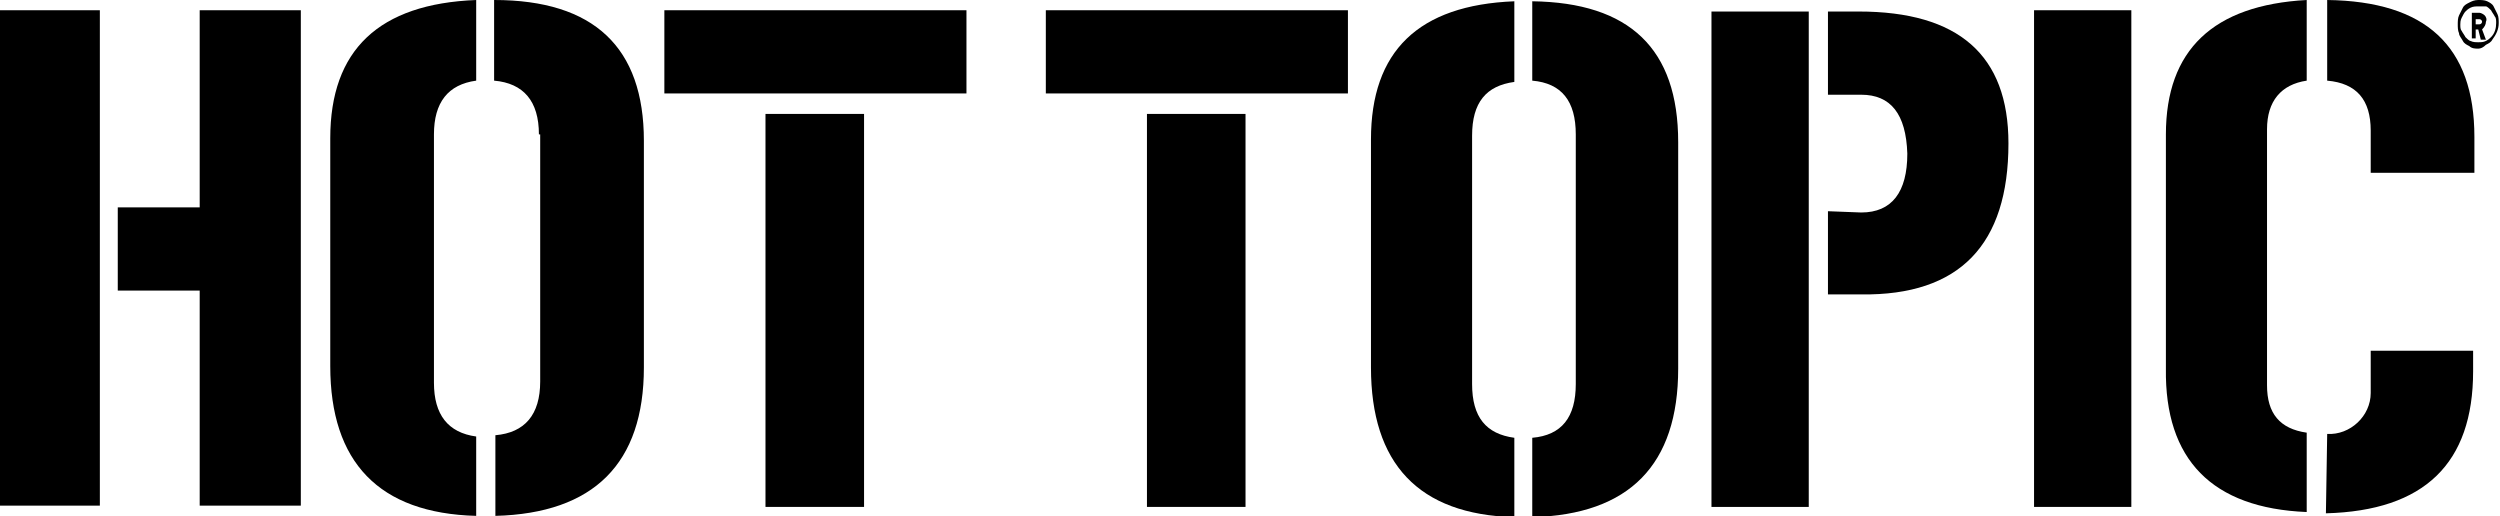
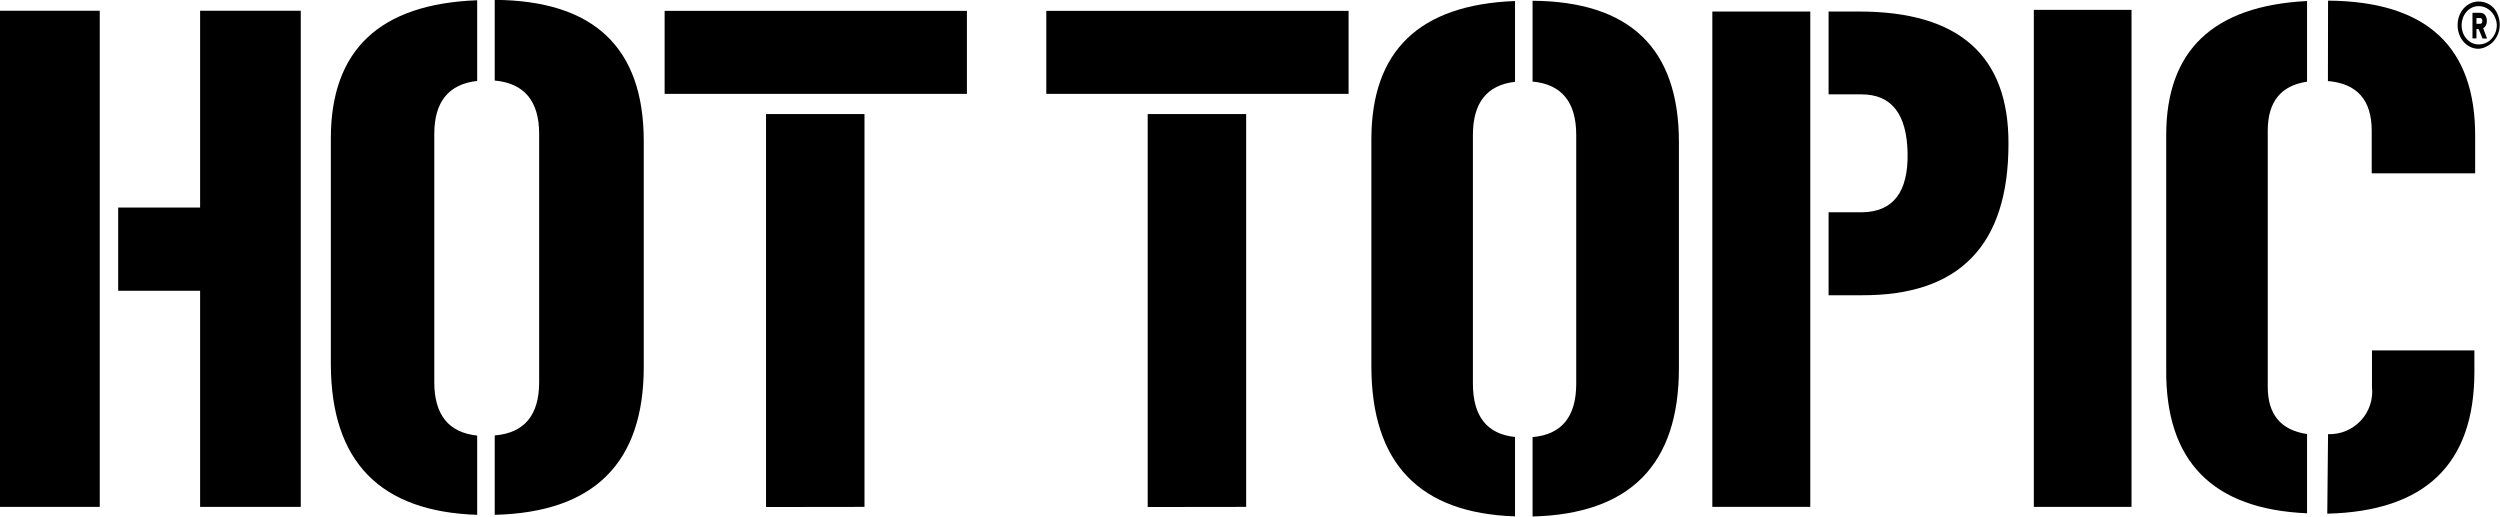
- <svg xmlns="http://www.w3.org/2000/svg" version="1.1" id="Layer_1" x="0px" y="0px" viewBox="0 0 195.3 40.3" style="enable-background:new 0 0 195.3 40.3;" xml:space="preserve">
-   <path d="M7.8,0.8v38.7H0V0.8H7.8z M15.6,16.2V0.8h7.9v38.7h-7.9V22.7H9.2v-6.5H15.6z" />
-   <path d="M25.8,10.8c0-6.9,3.8-10.5,11.4-10.8v6.3C35,6.6,33.9,8,33.9,10.5v19.4c0,2.5,1.1,3.9,3.3,4.2v6.2  c-7.6-0.2-11.4-4.2-11.4-11.7V10.8z M42.1,10.5c0-2.6-1.2-4-3.5-4.2V0C46.4,0,50.3,3.7,50.3,11v17.7c0,7.5-3.9,11.4-11.6,11.6V34  c2.3-0.2,3.5-1.6,3.5-4.2V10.5z" />
-   <path d="M51.9,0.8h23.6v6.5H51.9V0.8z M59.8,39.6V8.9h7.7v30.7L59.8,39.6z" />
-   <path d="M81.7,0.8h23.6v6.5H81.7V0.8z M89.6,39.6V8.9h7.7v30.7L89.6,39.6z" />
-   <path d="M107.1,10.9c0-6.9,3.7-10.5,11.2-10.8v6.3c-2.2,0.3-3.3,1.6-3.3,4.2V30c0,2.6,1.1,3.9,3.3,4.2v6.2  c-7.5-0.2-11.2-4.2-11.2-11.7V10.9z M123.1,10.5c0-2.6-1.1-4-3.4-4.2V0.1c7.6,0.1,11.4,3.7,11.4,11v17.7c0,7.5-3.8,11.4-11.4,11.6  v-6.2c2.3-0.2,3.4-1.6,3.4-4.2V10.5z" />
-   <path d="M133.7,0.9h7.6v38.7h-7.6V0.9z M145.4,16.6c2.4,0,3.6-1.6,3.6-4.6c-0.1-3.1-1.3-4.6-3.6-4.6h-2.6V0.9h2.4  c7.8,0,11.7,3.4,11.7,10.3c0,7.9-3.8,11.9-11.5,11.8h-2.6v-6.5L145.4,16.6z" />
-   <path d="M158.9,39.6V0.8h7.6v38.8H158.9z" />
-   <path d="M169.2,10.5c0-6.6,3.7-10.1,11-10.5v6.3c-2,0.3-3.1,1.6-3.1,3.8v20c0,2.2,1,3.4,3.1,3.7v6.2c-7.4-0.3-11.1-4.1-11-11.2V10.5  z M181.8,0c7.7,0.1,11.5,3.6,11.5,10.7v2.8h-8.1v-3.3c0-2.4-1.1-3.7-3.4-3.9L181.8,0z M181.8,33.9c1.8,0.1,3.4-1.4,3.4-3.2  c0-0.2,0-0.3,0-0.5v-2.8h8V29c0,7.2-3.8,10.9-11.5,11.1L181.8,33.9z" />
-   <path d="M193.6,3.8c-0.2,0-0.5,0-0.7-0.2c-0.2-0.1-0.4-0.2-0.5-0.4c-0.1-0.2-0.3-0.4-0.3-0.6c-0.1-0.2-0.1-0.5-0.1-0.7  c0-0.2,0-0.5,0.1-0.7c0.1-0.2,0.2-0.4,0.3-0.6c0.1-0.2,0.3-0.3,0.5-0.4c0.2-0.1,0.4-0.2,0.7-0.2c0.2,0,0.5,0,0.7,0.1  c0.2,0.1,0.4,0.2,0.5,0.4c0.1,0.2,0.2,0.4,0.3,0.6c0.1,0.2,0.1,0.5,0.1,0.7c0,0.5-0.2,0.9-0.5,1.3c-0.1,0.2-0.3,0.3-0.5,0.4  C194,3.7,193.8,3.8,193.6,3.8z M193.6,0.5c-0.2,0-0.4,0-0.6,0.1c-0.2,0.1-0.3,0.2-0.4,0.3c-0.1,0.1-0.2,0.3-0.3,0.5  c-0.1,0.2-0.1,0.4-0.1,0.5c0,0.2,0,0.4,0.1,0.5c0.1,0.2,0.2,0.3,0.3,0.5c0.1,0.1,0.3,0.3,0.4,0.3c0.2,0.1,0.4,0.1,0.6,0.1  c0.2,0,0.4,0,0.6-0.1c0.2-0.1,0.3-0.2,0.4-0.3c0.3-0.3,0.4-0.7,0.4-1.1c0-0.2,0-0.4-0.1-0.5c-0.1-0.2-0.2-0.3-0.3-0.5  c-0.1-0.1-0.3-0.3-0.4-0.3C194,0.5,193.8,0.5,193.6,0.5L193.6,0.5z M193.6,2.3h-0.2V3h-0.3V1h0.6c0.1,0,0.3,0.1,0.4,0.2  c0.1,0.1,0.2,0.3,0.1,0.5c0,0.2-0.1,0.4-0.3,0.6l0.3,0.8h-0.4L193.6,2.3z M193.4,1.4v0.5h0.3c0.1,0,0.2-0.1,0.2-0.2  s-0.1-0.2-0.2-0.2H193.4z" />
+ <svg xmlns="http://www.w3.org/2000/svg" id="Layer_1" data-name="Layer 1" viewBox="0 0 195.26 40.34">
+   <path d="M18.68,53.63V92.38H10.89V53.63ZM26.52,69V53.63h7.86V92.38H26.52V75.5h-6.4V69Z" transform="translate(-10.89 -52.79)" />
+   <path d="M36.73,63.6q0-10.36,11.43-10.79v6.3q-3.35.38-3.35,4.14V82.64q0,3.82,3.35,4.17V93q-11.38-.37-11.43-11.72ZM53,63.25q0-3.85-3.47-4.17v-6.3q11.62.08,11.64,11V81.44q0,11.27-11.64,11.56v-6.2Q53,86.51,53,82.64Z" transform="translate(-10.89 -52.79)" />
+   <path d="M62.8,53.64H86.41v6.48H62.8Zm7.92,38.75V61.7h7.69V92.38Z" transform="translate(-10.89 -52.79)" />
+   <path d="M92.61,53.64h23.61v6.48H92.61Zm7.92,38.75V61.7h7.69V92.38Z" transform="translate(-10.89 -52.79)" />
+   <path d="M118,63.68q0-10.38,11.22-10.81v6.31q-3.29.38-3.29,4.15V82.75q0,3.83,3.29,4.17v6.2Q118,92.75,118,81.38Zm16-.35q0-3.85-3.41-4.17V52.85q11.41.08,11.43,11V81.55q0,11.29-11.43,11.58v-6.2q3.41-.3,3.41-4.17Z" transform="translate(-10.89 -52.79)" />
+   <path d="M144.63,53.69h7.65V92.38h-7.65Zm11.69,15.68q3.65-.05,3.56-4.63t-3.6-4.58h-2.57V53.69h2.38q11.71,0,11.67,10.33,0,11.88-11.46,11.83h-2.59V69.37Z" transform="translate(-10.89 -52.79)" />
+   <path d="M169.74,92.38V53.56h7.63V92.38Z" transform="translate(-10.89 -52.79)" />
+   <path d="M180.08,63.34q0-9.91,11-10.47v6.3q-3.07.45-3.07,3.83V83q0,3.24,3.07,3.69v6.19q-11.09-.48-11-11.24Zm12.64-10.5q11.56.08,11.49,10.66l0,2.83h-8.08l0-3.33q0-3.59-3.42-3.88Zm0,33.86A3.33,3.33,0,0,0,196.15,83l0-2.84,8,0v1.67q0,10.8-11.49,11.08Z" transform="translate(-10.89 -52.79)" />
+   <path d="M204.48,56.6a1.45,1.45,0,0,1-.66-.15,1.69,1.69,0,0,1-.52-.4,1.85,1.85,0,0,1-.34-.59,2,2,0,0,1-.12-.7,2,2,0,0,1,.12-.71,1.8,1.8,0,0,1,.34-.59,1.67,1.67,0,0,1,.52-.4,1.46,1.46,0,0,1,.66-.15,1.59,1.59,0,0,1,.67.14,1.62,1.62,0,0,1,.53.39A1.79,1.79,0,0,1,206,54a2.07,2.07,0,0,1,.13.73,1.93,1.93,0,0,1-.48,1.28,1.68,1.68,0,0,1-.53.4A1.49,1.49,0,0,1,204.48,56.6Zm0-3.33a1.17,1.17,0,0,0-.55.13,1.36,1.36,0,0,0-.42.34,1.51,1.51,0,0,0-.27.48,1.71,1.71,0,0,0-.09.54,1.75,1.75,0,0,0,.09.55,1.49,1.49,0,0,0,.27.48,1.36,1.36,0,0,0,.42.34,1.17,1.17,0,0,0,.55.13,1.38,1.38,0,0,0,.55-.11,1.35,1.35,0,0,0,.45-.32,1.56,1.56,0,0,0,.42-1.07,1.47,1.47,0,0,0-.11-.54,1.6,1.6,0,0,0-.29-.48,1.46,1.46,0,0,0-.45-.34A1.25,1.25,0,0,0,204.47,53.27Zm0,1.79h-.17v.73H204v-2h.6a.47.47,0,0,1,.38.17.69.69,0,0,1,.14.47.62.62,0,0,1-.28.57l.3.8h-.35Zm-.17-.86v.45h.28c.12,0,.18-.07.18-.22s-.06-.23-.18-.23Z" transform="translate(-10.89 -52.79)" />
</svg>
